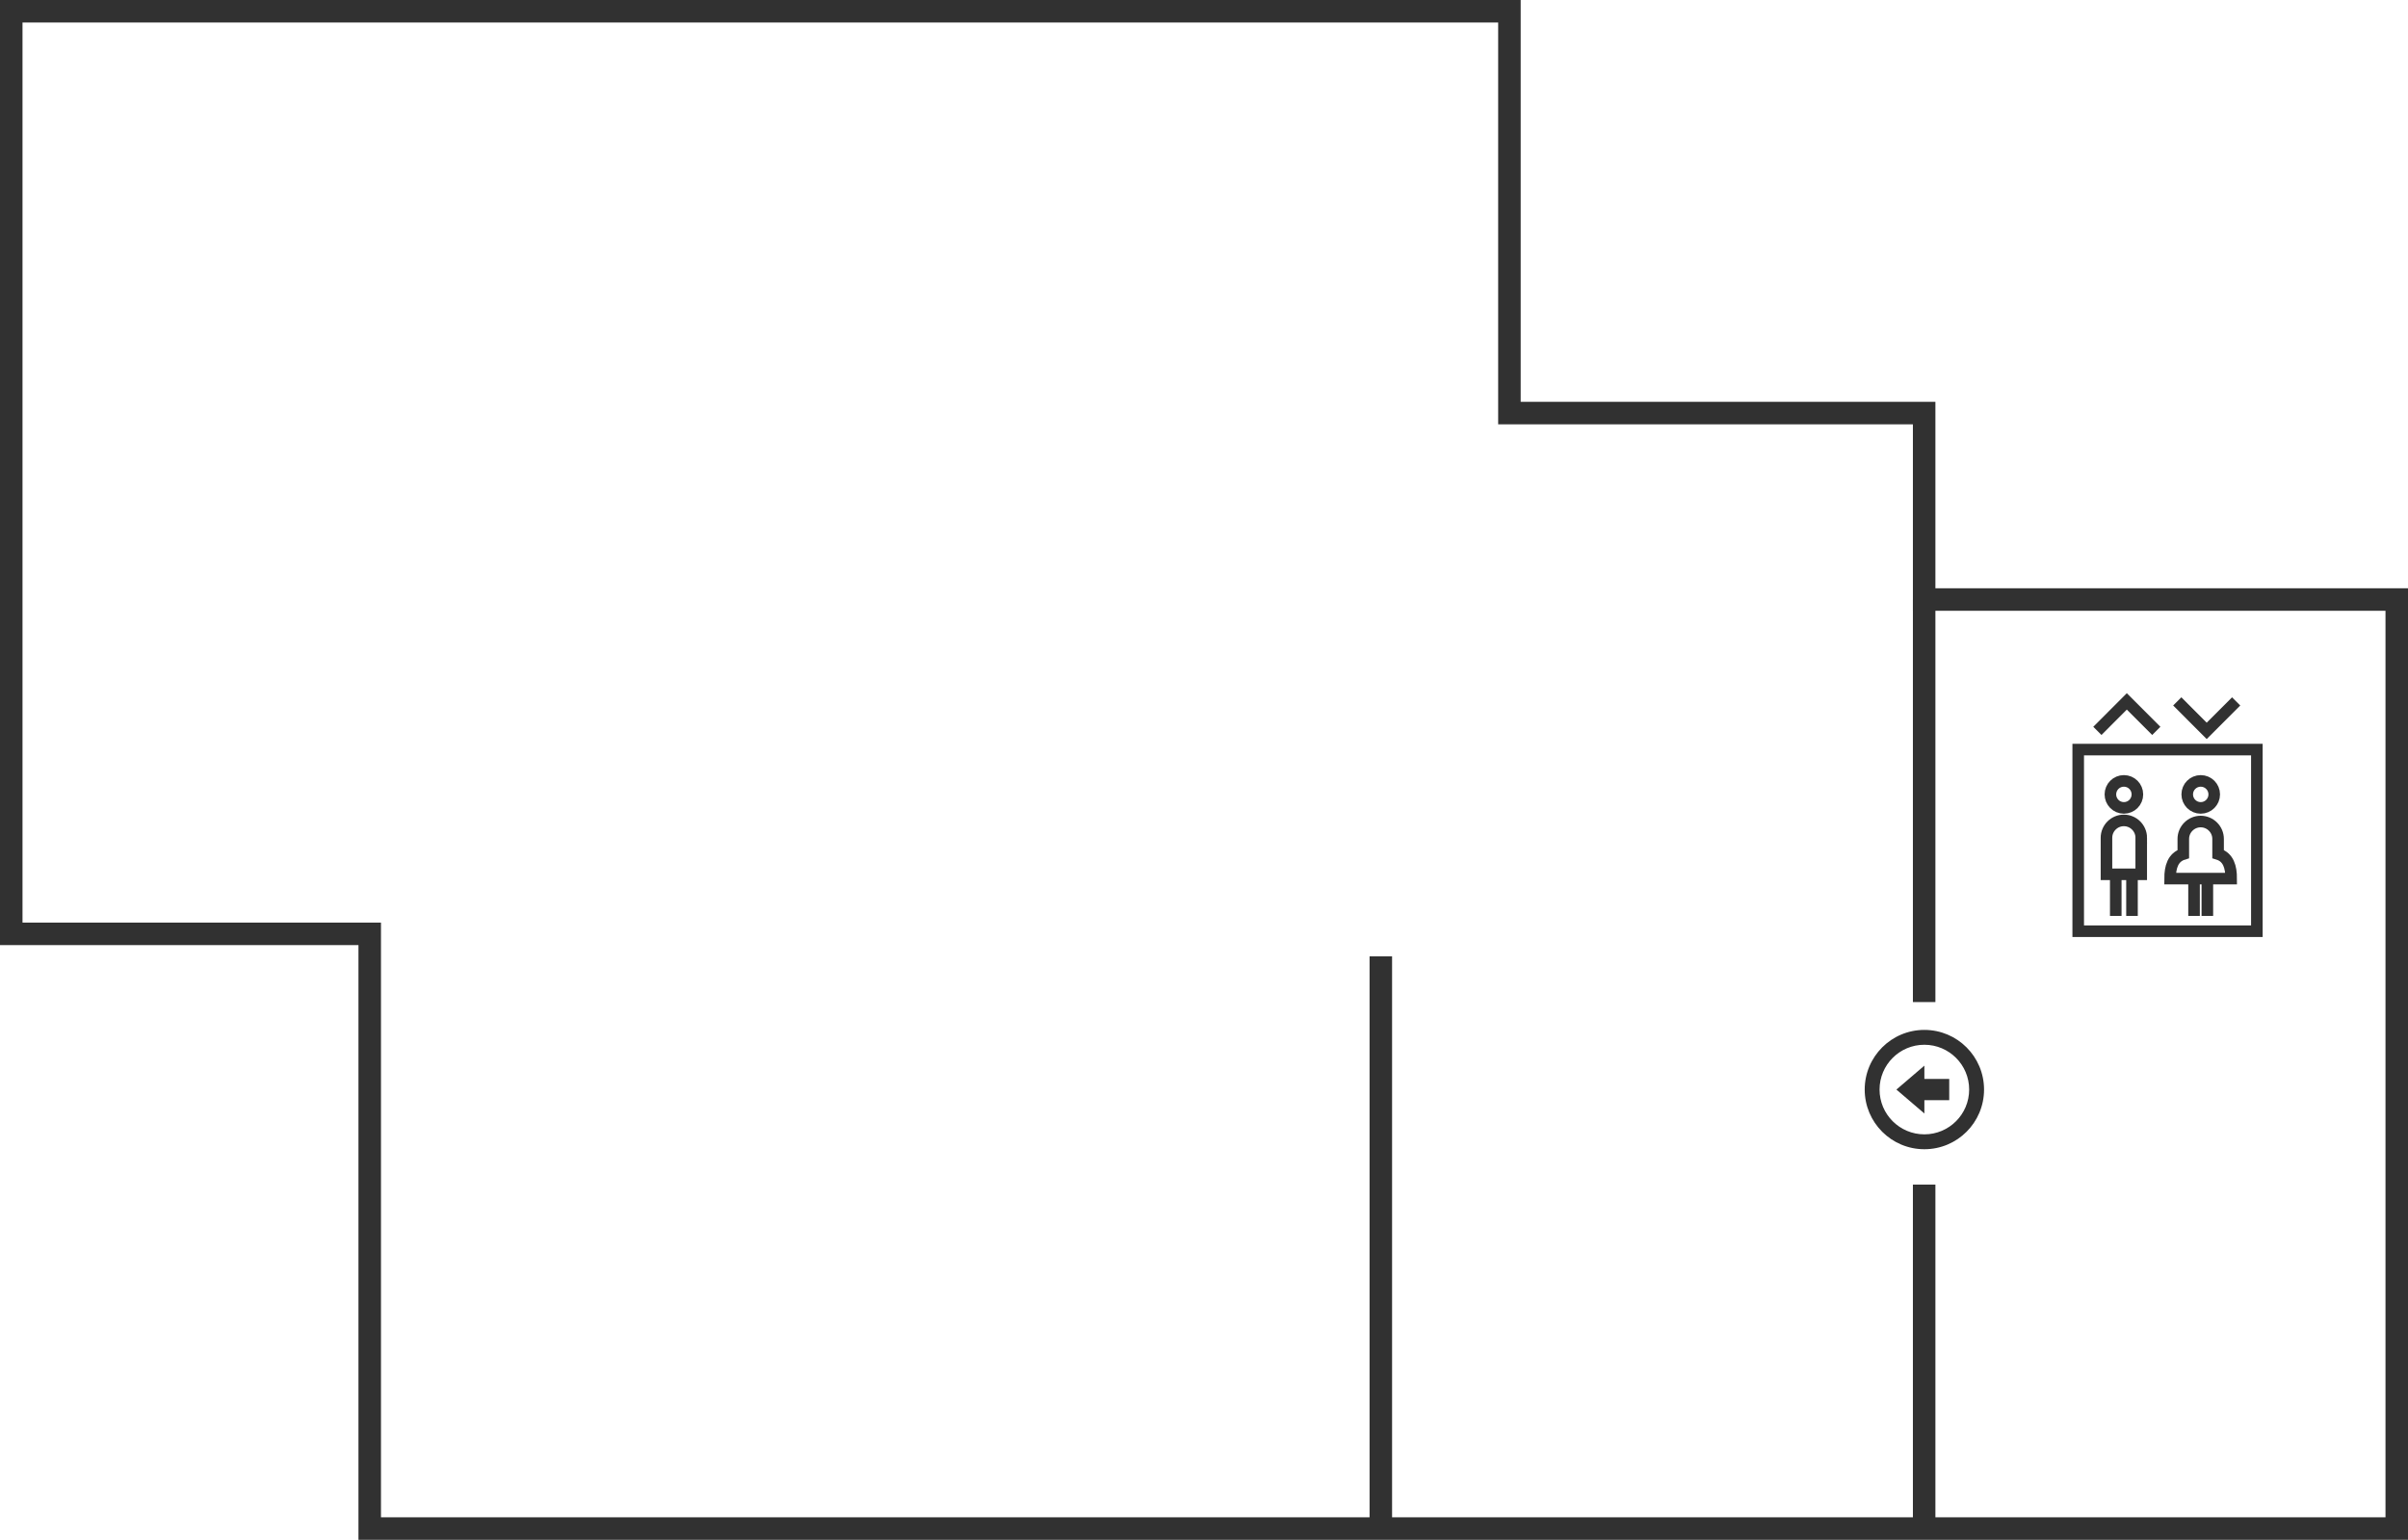
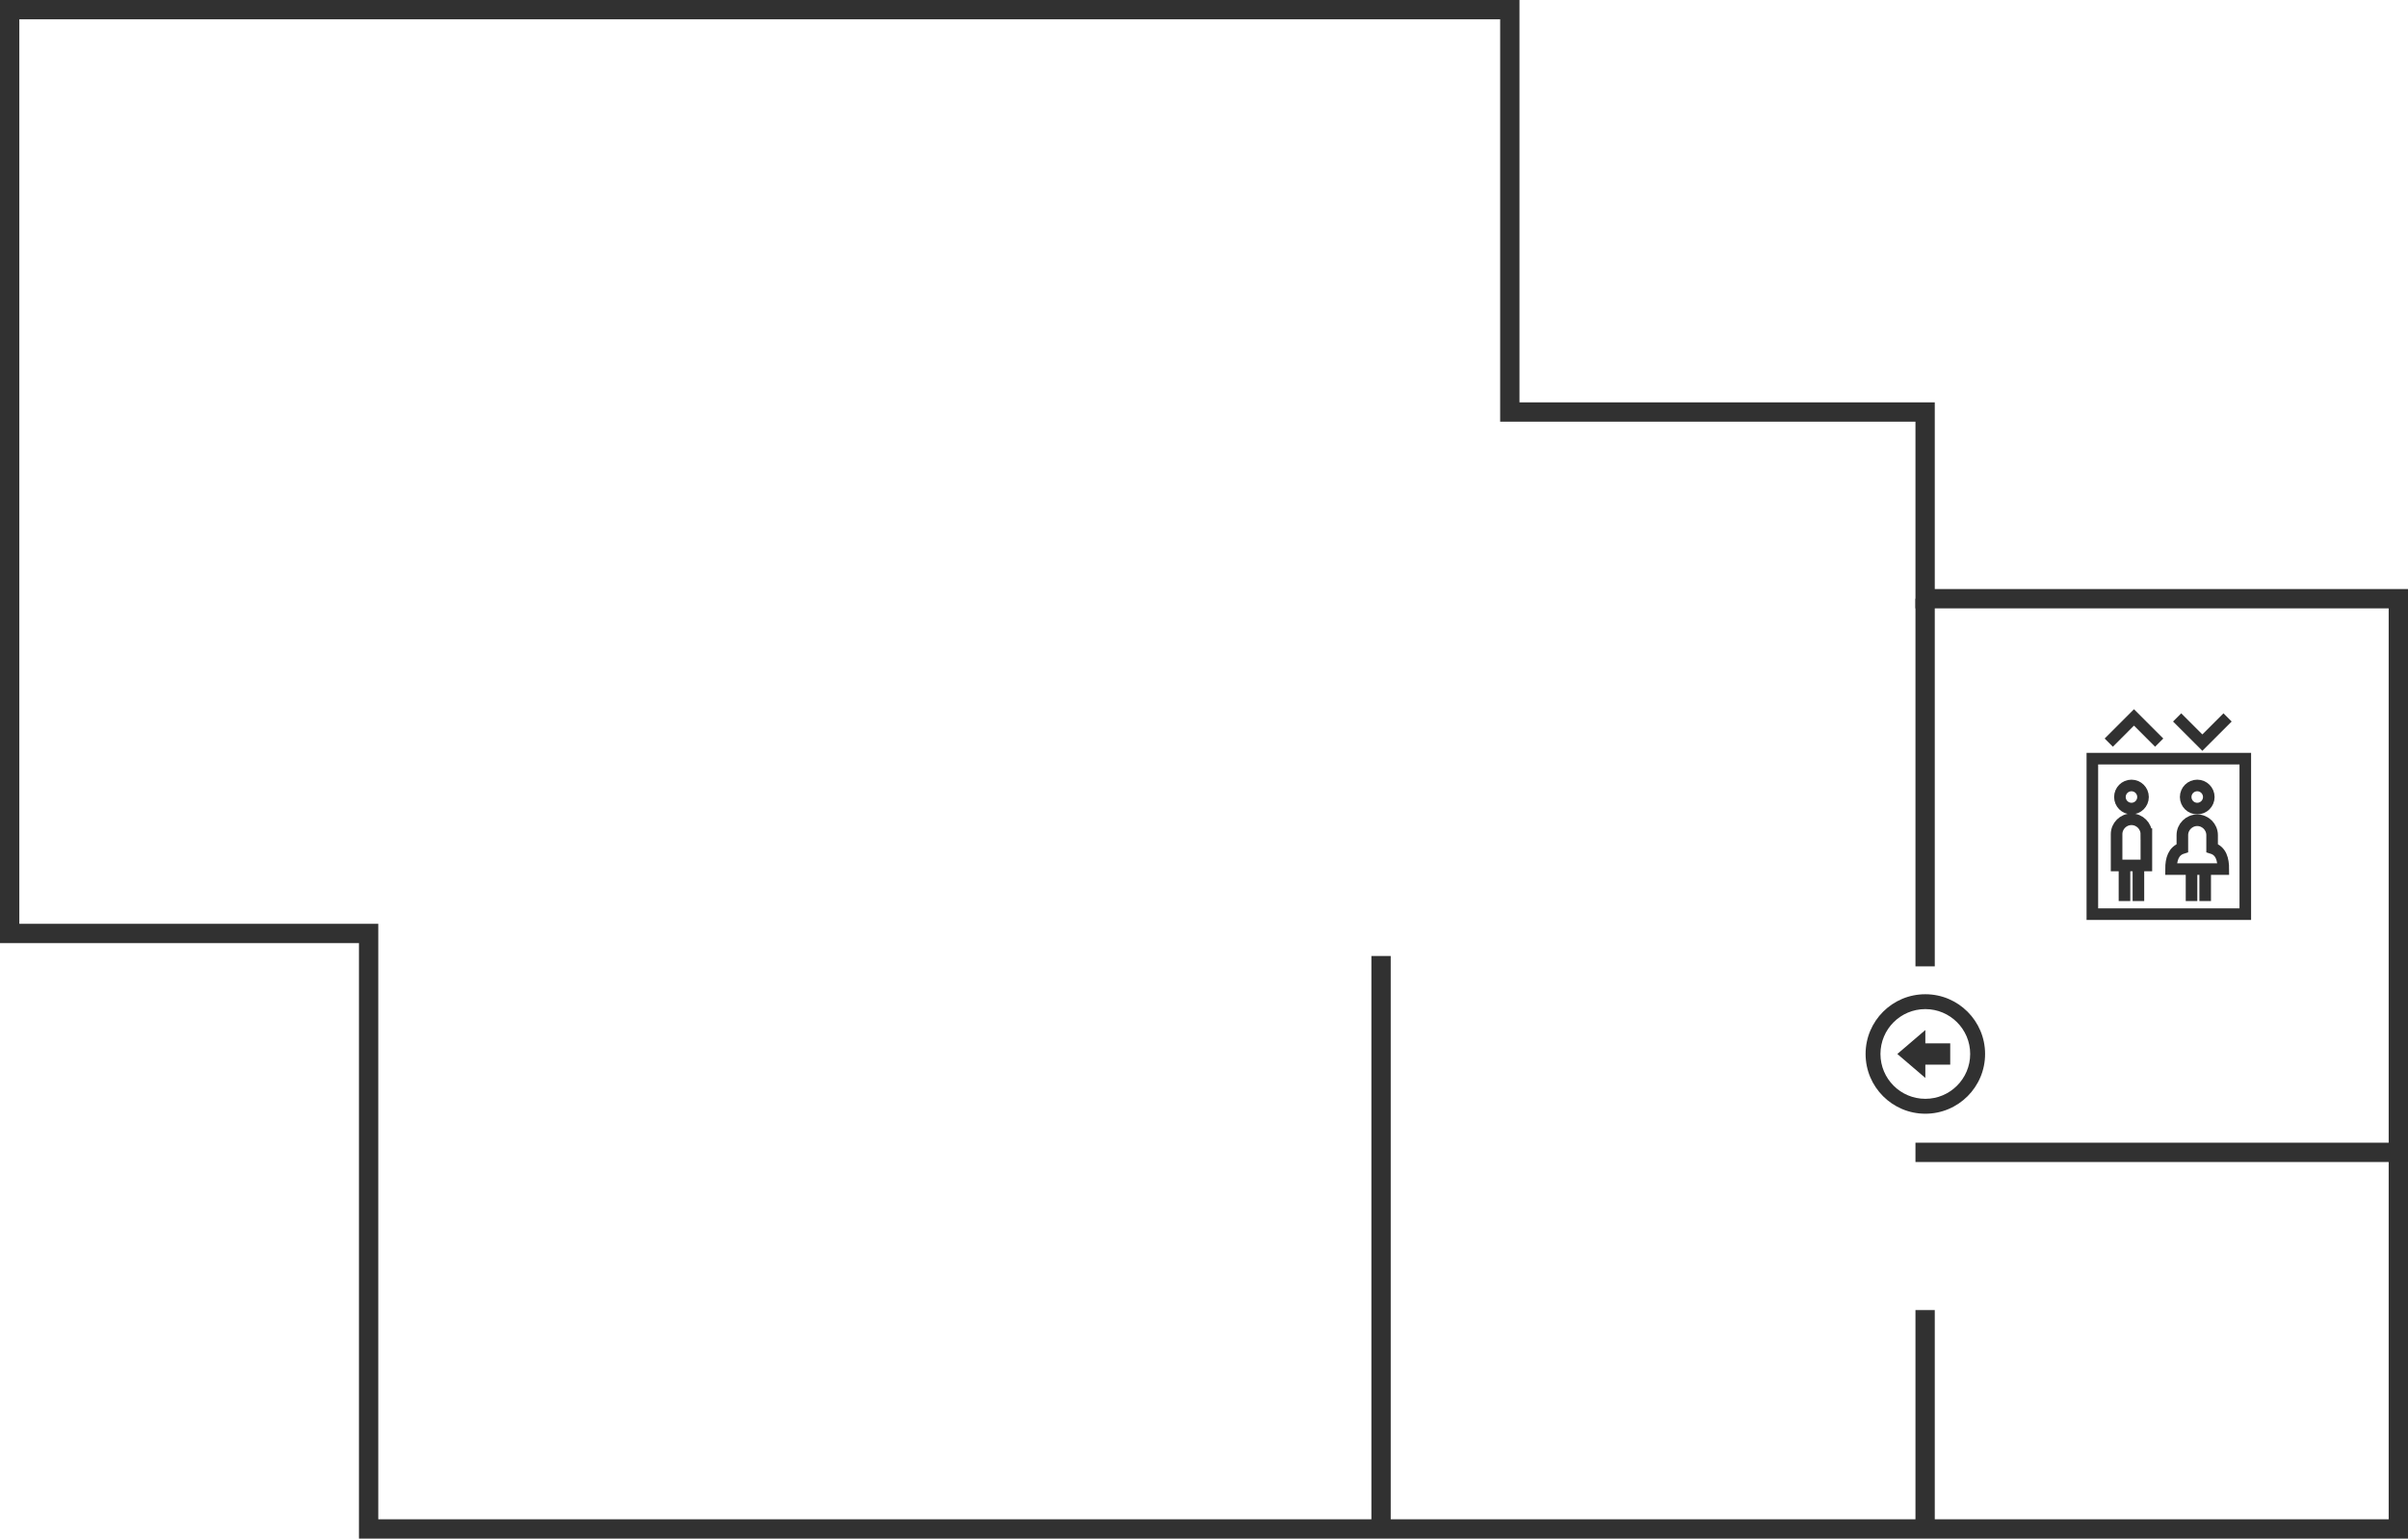
- <svg xmlns="http://www.w3.org/2000/svg" id="_레이어_1" data-name="레이어 1" viewBox="0 0 749 479">
+ <svg xmlns="http://www.w3.org/2000/svg" id="_레이어_1" data-name="레이어 1" viewBox="0 0 748 478">
  <defs>
    <style>
      .cls-1 {
+         stroke-width: 6px;
+       }
+ 
+       .cls-1, .cls-2 {
+         fill: none;
+         stroke: #313131;
+         stroke-miterlimit: 10;
+       }
+ 
+       .cls-3 {
        fill: #313131;
      }

      .cls-2 {
        stroke-width: 3.6px;
      }
- 
-       .cls-2, .cls-3 {
-         fill: none;
-         stroke: #313131;
-         stroke-miterlimit: 10;
-       }
- 
-       .cls-3 {
-         stroke-width: 7px;
-       }
    </style>
  </defs>
-   <polygon class="cls-3" points="469.5 3.5 3.5 3.5 3.5 290.5 115 290.5 115 475.5 598.5 475.5 745.5 475.5 745.5 186.5 598.5 186.5 598.5 128.5 469.5 128.5 469.5 3.5" />
-   <line class="cls-3" x1="598.5" y1="311.72" x2="598.5" y2="186.5" />
-   <line class="cls-3" x1="429.5" y1="475.5" x2="429.5" y2="297.5" />
-   <line class="cls-3" x1="598.5" y1="475.5" x2="598.5" y2="368.5" />
+   <polygon class="cls-1" points="469 3 3 3 3 290 114.5 290 114.5 475 598 475 745 475 745 186 598 186 598 128 469 128 469 3" />
+   <line class="cls-1" x1="598" y1="300.22" x2="598" y2="186" />
+   <line class="cls-1" x1="429" y1="475" x2="429" y2="297" />
+   <line class="cls-1" x1="595" y1="358" x2="745" y2="358" />
+   <line class="cls-1" x1="598" y1="475" x2="598" y2="407" />
  <g>
    <g>
-       <rect class="cls-2" x="646.42" y="233.18" width="55.57" height="56.5" />
-       <polyline class="cls-2" points="652.38 227.36 661.54 218.19 670.71 227.36" />
-       <polyline class="cls-2" points="677.23 218.19 686.39 227.36 695.55 218.19" />
+       <rect class="cls-2" x="649.95" y="235.69" width="47.51" height="48.31" />
+       <polyline class="cls-2" points="655.05 230.71 662.88 222.88 670.71 230.71" />
+       <polyline class="cls-2" points="676.29 222.88 684.12 230.71 691.95 222.88" />
    </g>
    <g>
-       <path class="cls-2" d="m664.83,247.12c0,2.32-1.88,4.2-4.2,4.2s-4.2-1.88-4.2-4.2,1.88-4.2,4.2-4.2,4.2,1.88,4.2,4.2Z" />
-       <line class="cls-2" x1="658.1" y1="284.92" x2="658.1" y2="271.99" />
-       <line class="cls-2" x1="663.15" y1="284.92" x2="663.15" y2="271.99" />
-       <path class="cls-2" d="m666.03,260.62c0-2.97-2.43-5.41-5.41-5.41s-5.41,2.43-5.41,5.41v11.36h10.81v-11.36Z" />
+       <path class="cls-2" d="m665.69,247.61c0,1.99-1.61,3.59-3.59,3.59s-3.59-1.61-3.59-3.59,1.61-3.59,3.59-3.59,3.59,1.61,3.59,3.59Z" />
+       <line class="cls-2" x1="659.93" y1="279.93" x2="659.93" y2="268.87" />
+       <line class="cls-2" x1="664.26" y1="279.93" x2="664.26" y2="268.87" />
+       <path class="cls-2" d="m666.72,259.15c0-2.54-2.08-4.62-4.62-4.62s-4.62,2.08-4.62,4.62v9.72h9.25v-9.72Z" />
      <g>
-         <line class="cls-2" x1="682.45" y1="273.31" x2="682.45" y2="284.92" />
-         <line class="cls-2" x1="686.59" y1="273.31" x2="686.59" y2="284.92" />
-         <path class="cls-2" d="m689.93,265.68v-4.71c0-2.97-2.43-5.41-5.41-5.41s-5.41,2.43-5.41,5.41v4.71c-3.25,1.01-4.11,4.06-4.11,7.63h19c0-3.57-.82-6.62-4.07-7.63Z" />
+         <line class="cls-2" x1="680.76" y1="270" x2="680.76" y2="279.93" />
+         <line class="cls-2" x1="685" y1="270" x2="685" y2="279.93" />
+         <path class="cls-2" d="m687.15,263.48v-4.03c0-2.54-2.08-4.62-4.62-4.62s-4.62,2.08-4.62,4.62v4.03c-2.78.87-3.52,3.47-3.52,6.52h16.24c0-3.05-.7-5.66-3.48-6.52Z" />
      </g>
-       <path class="cls-2" d="m688.73,247.12c0,2.32-1.88,4.2-4.2,4.2s-4.2-1.88-4.2-4.2,1.88-4.2,4.2-4.2,4.2,1.88,4.2,4.2Z" />
+       <path class="cls-2" d="m686.12,247.61c0,1.99-1.61,3.59-3.59,3.59s-3.59-1.61-3.59-3.59,1.61-3.59,3.59-3.59,3.59,1.61,3.59,3.59Z" />
    </g>
  </g>
  <g id="arrow-with-circle-left">
-     <path id="_패스_155" data-name="패스 155" class="cls-1" d="m598.57,320.38c-10.25,0-18.56,8.31-18.56,18.56,0,10.25,8.31,18.56,18.56,18.56,10.25,0,18.56-8.31,18.56-18.56h0c0-10.25-8.31-18.56-18.56-18.56h0Zm0,32.49c-7.7,0-13.94-6.24-13.94-13.93,0-7.7,6.24-13.94,13.93-13.94,7.7,0,13.94,6.24,13.94,13.93h0c0,7.7-6.24,13.94-13.93,13.94Zm0-21.37l-8.7,7.44,8.7,7.44v-4.13h7.73v-6.61h-7.73v-4.13Z" />
+     <path id="_패스_155" data-name="패스 155" class="cls-3" d="m598.07,308.88c-10.25,0-18.56,8.31-18.56,18.56,0,10.25,8.31,18.56,18.56,18.56,10.25,0,18.56-8.31,18.56-18.56h0c0-10.25-8.31-18.56-18.56-18.56h0Zm0,32.49c-7.7,0-13.94-6.24-13.94-13.93,0-7.7,6.24-13.94,13.93-13.94,7.7,0,13.94,6.24,13.94,13.93h0c0,7.7-6.24,13.94-13.93,13.94Zm0-21.37l-8.7,7.44,8.7,7.44v-4.13h7.73v-6.61h-7.73v-4.13Z" />
  </g>
</svg>
